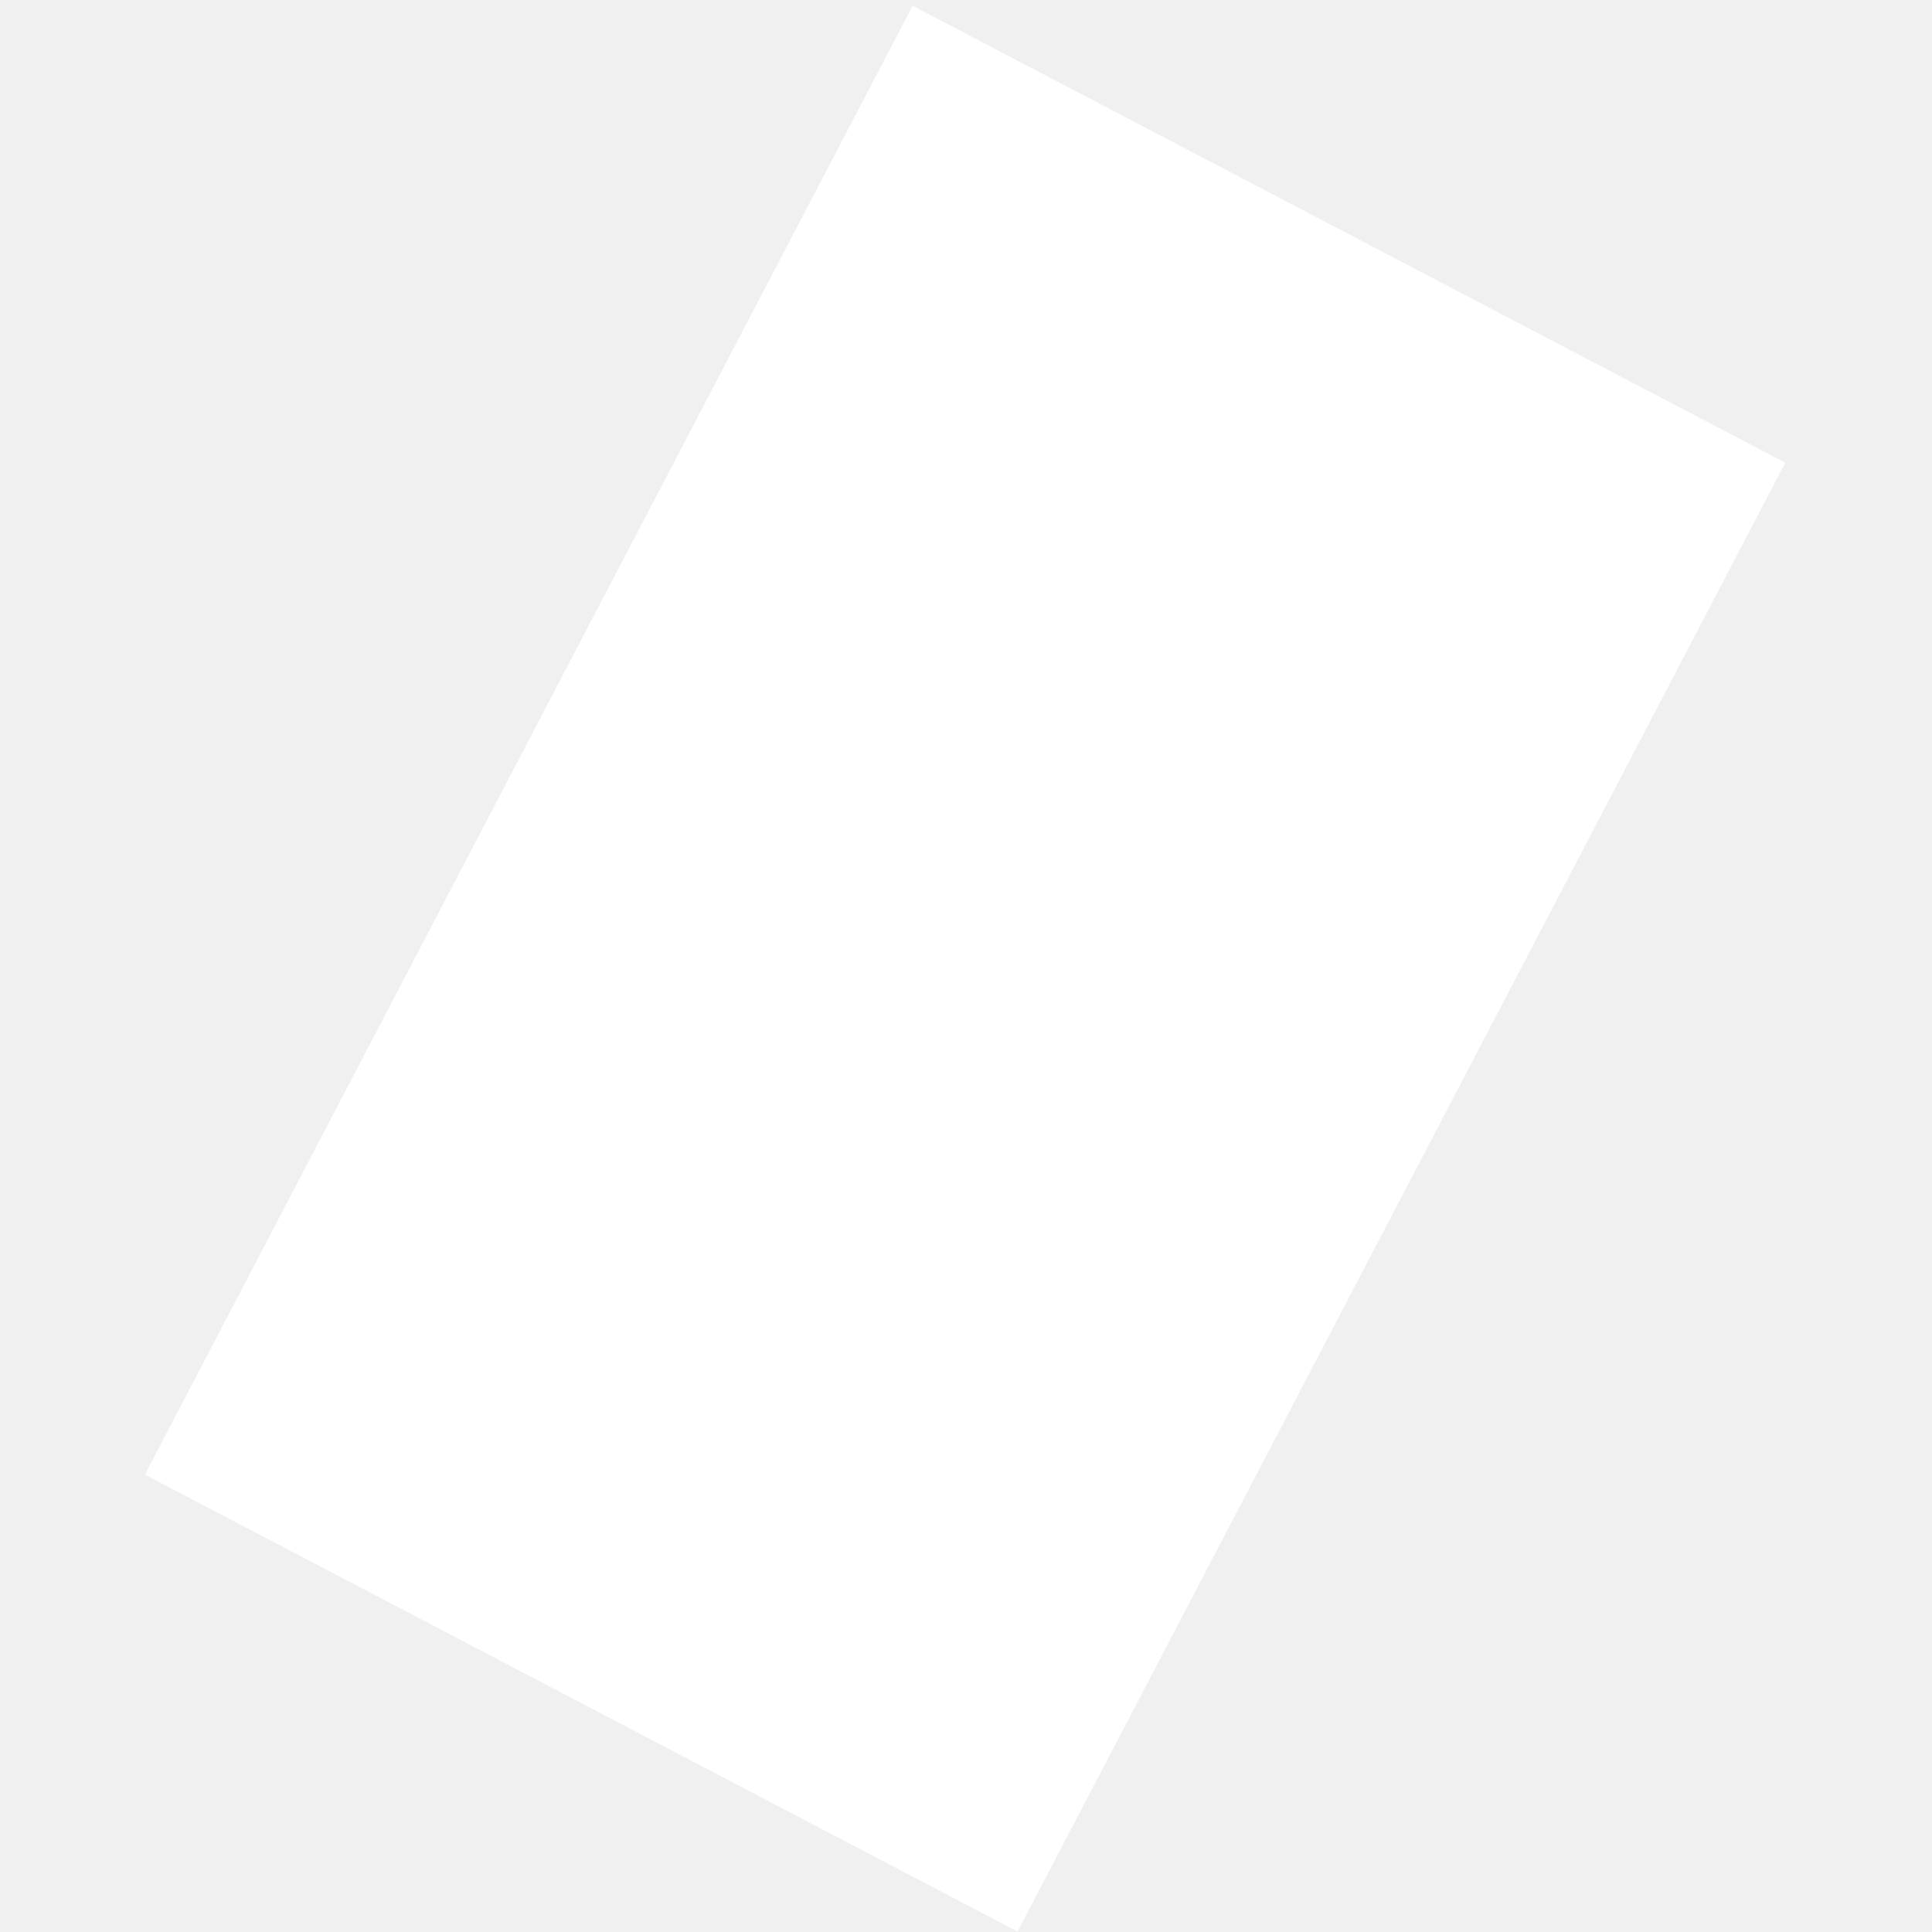
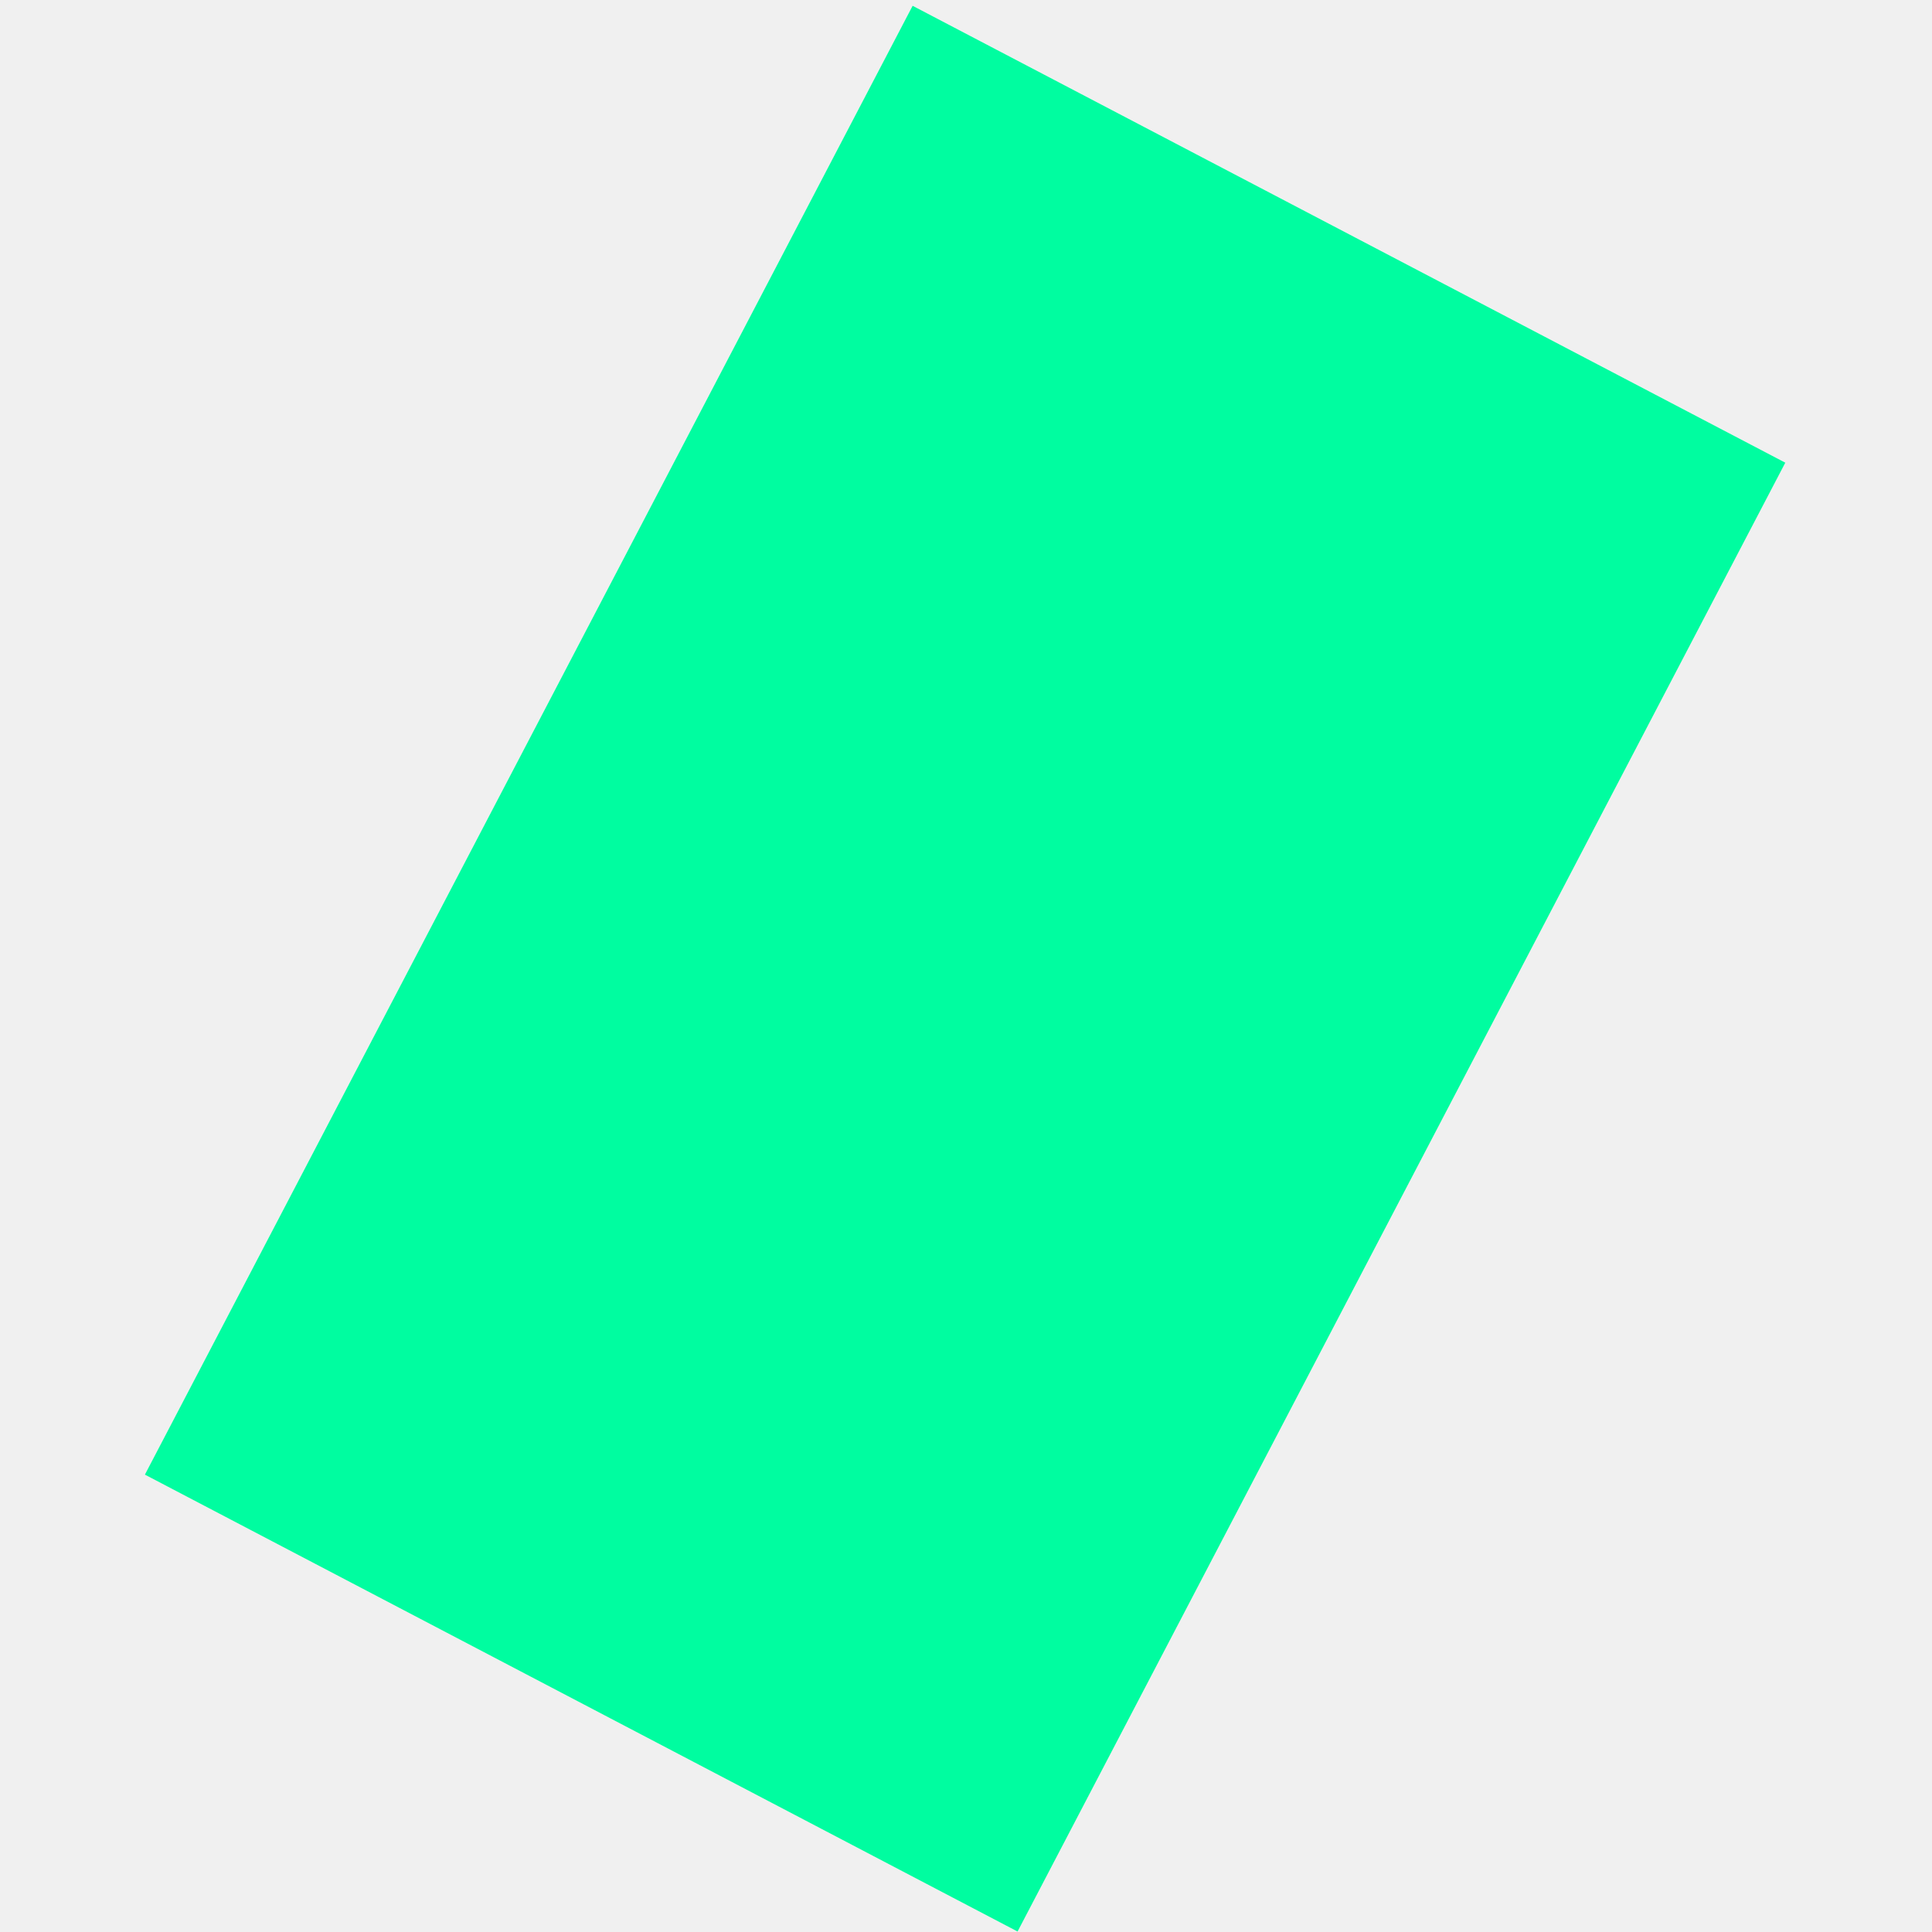
<svg xmlns="http://www.w3.org/2000/svg" width="1000" height="1000" viewBox="0 0 1000 1000" fill="none">
-   <rect width="509.851" height="857.85" transform="matrix(0.885921 0.463835 -0.463221 0.886243 472.375 3)" fill="white" />
+   <rect width="509.851" height="857.85" transform="matrix(0.885921 0.463835 -0.463221 0.886243 472.375 3)" fill="#00fda0ff" />
</svg>
